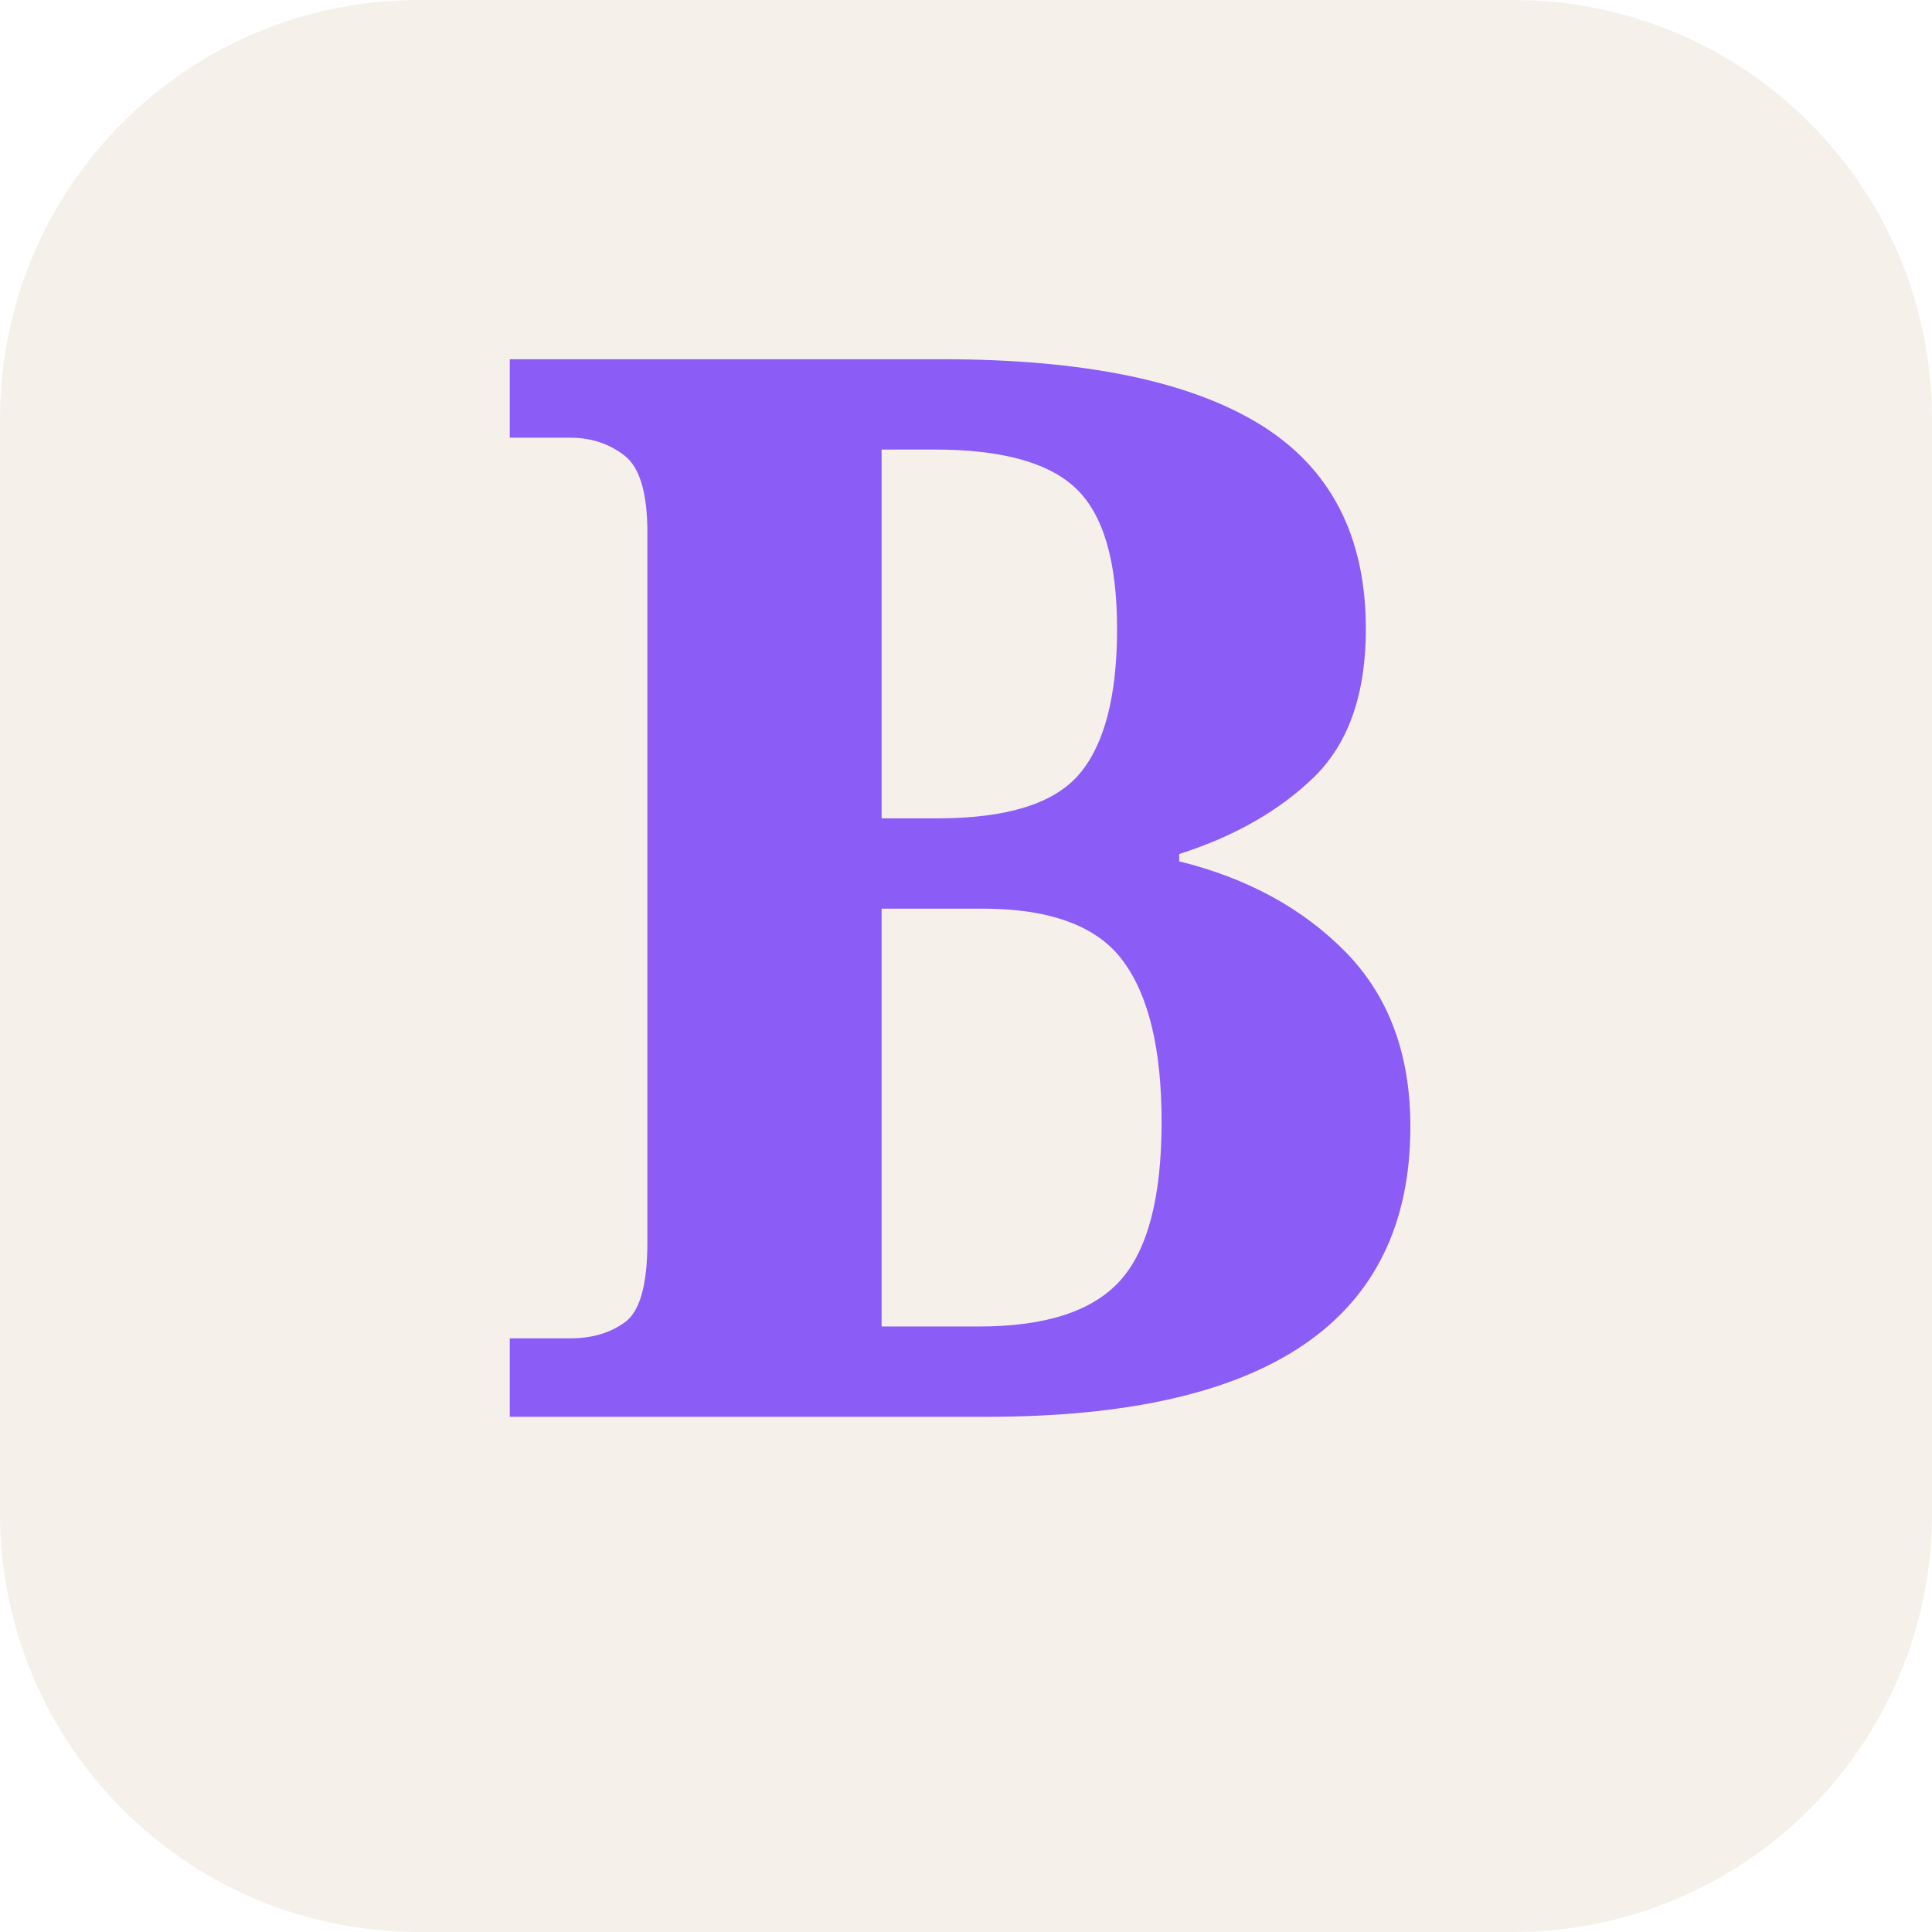
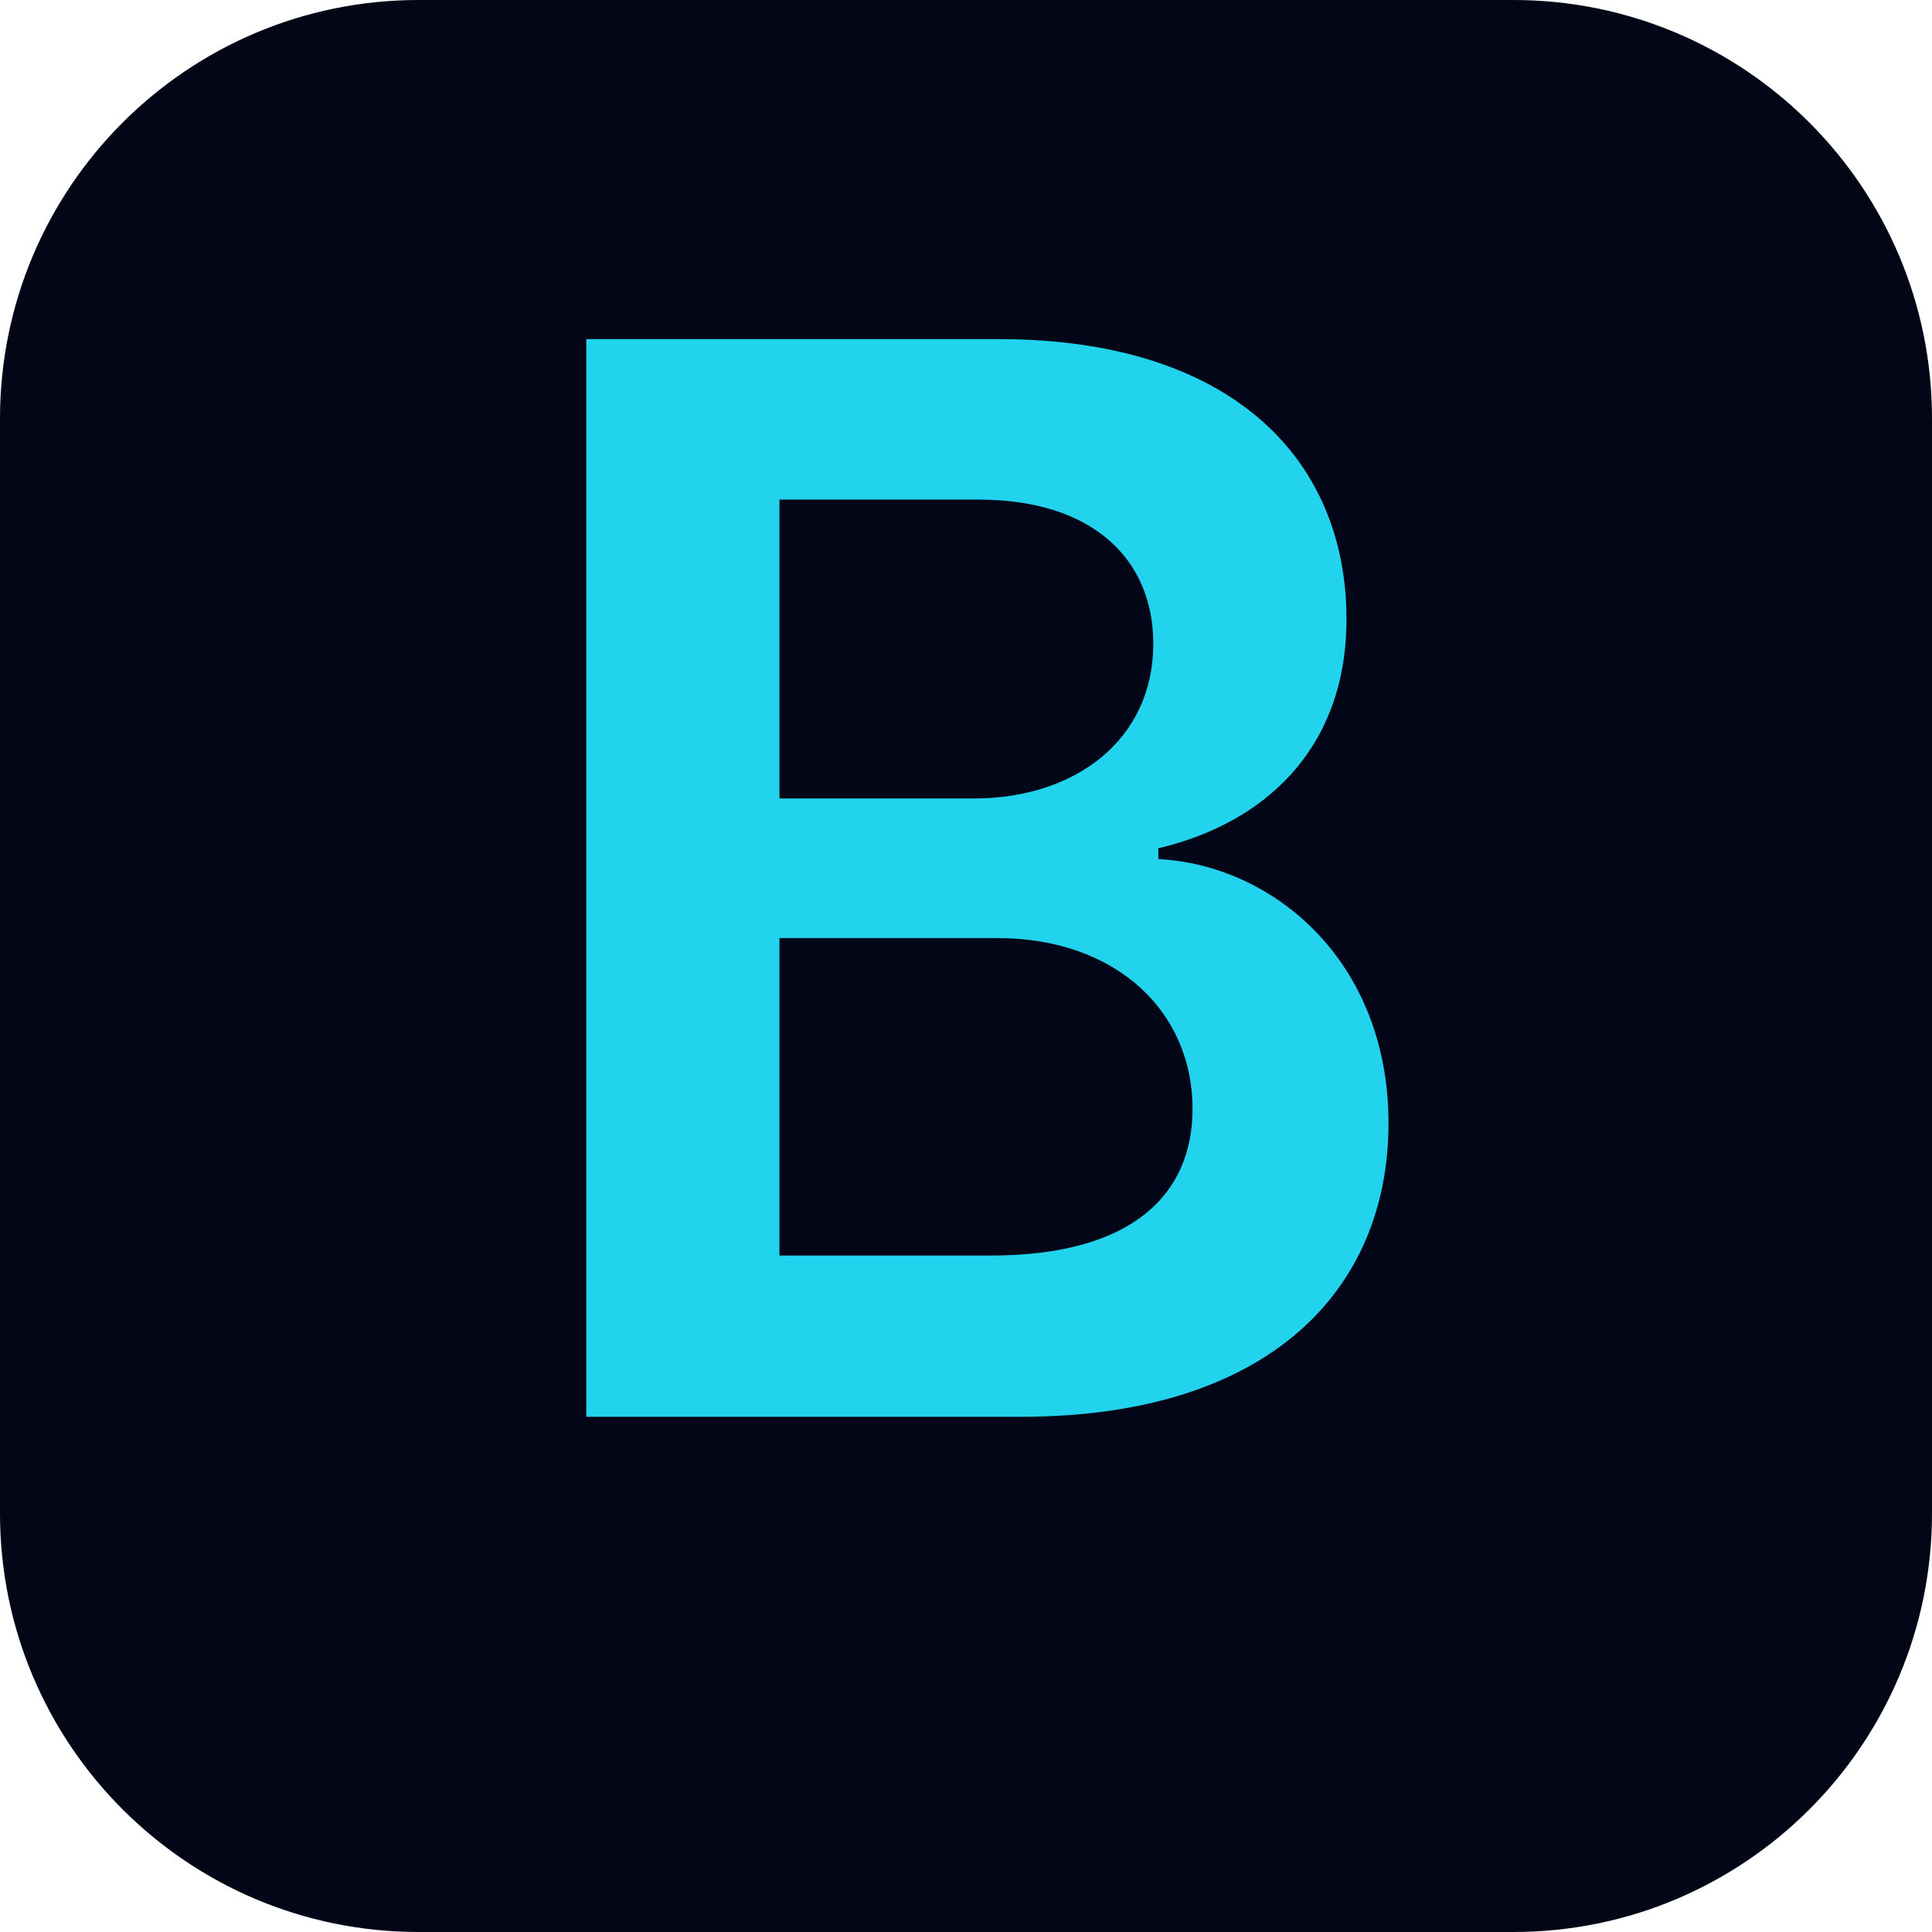
<svg xmlns="http://www.w3.org/2000/svg" viewBox="0 0 120 120" width="120" height="120">
-   <rect x="0" y="0" width="120" height="120" rx="26" fill="#f5f1ea" />
-   <text x="60" y="88" font-family="Fraunces, Georgia, serif" font-size="92" font-weight="600" fill="#8b5cf6" text-anchor="middle" letter-spacing="-3">B</text>
+   <rect x="0" y="0" width="120" height="120" rx="26" fill="#020617" />
+   <text x="60" y="88" font-family="Inter, Georgia, serif" font-size="92" font-weight="600" fill="#22D3EE" text-anchor="middle" letter-spacing="-3">B</text>
</svg>
